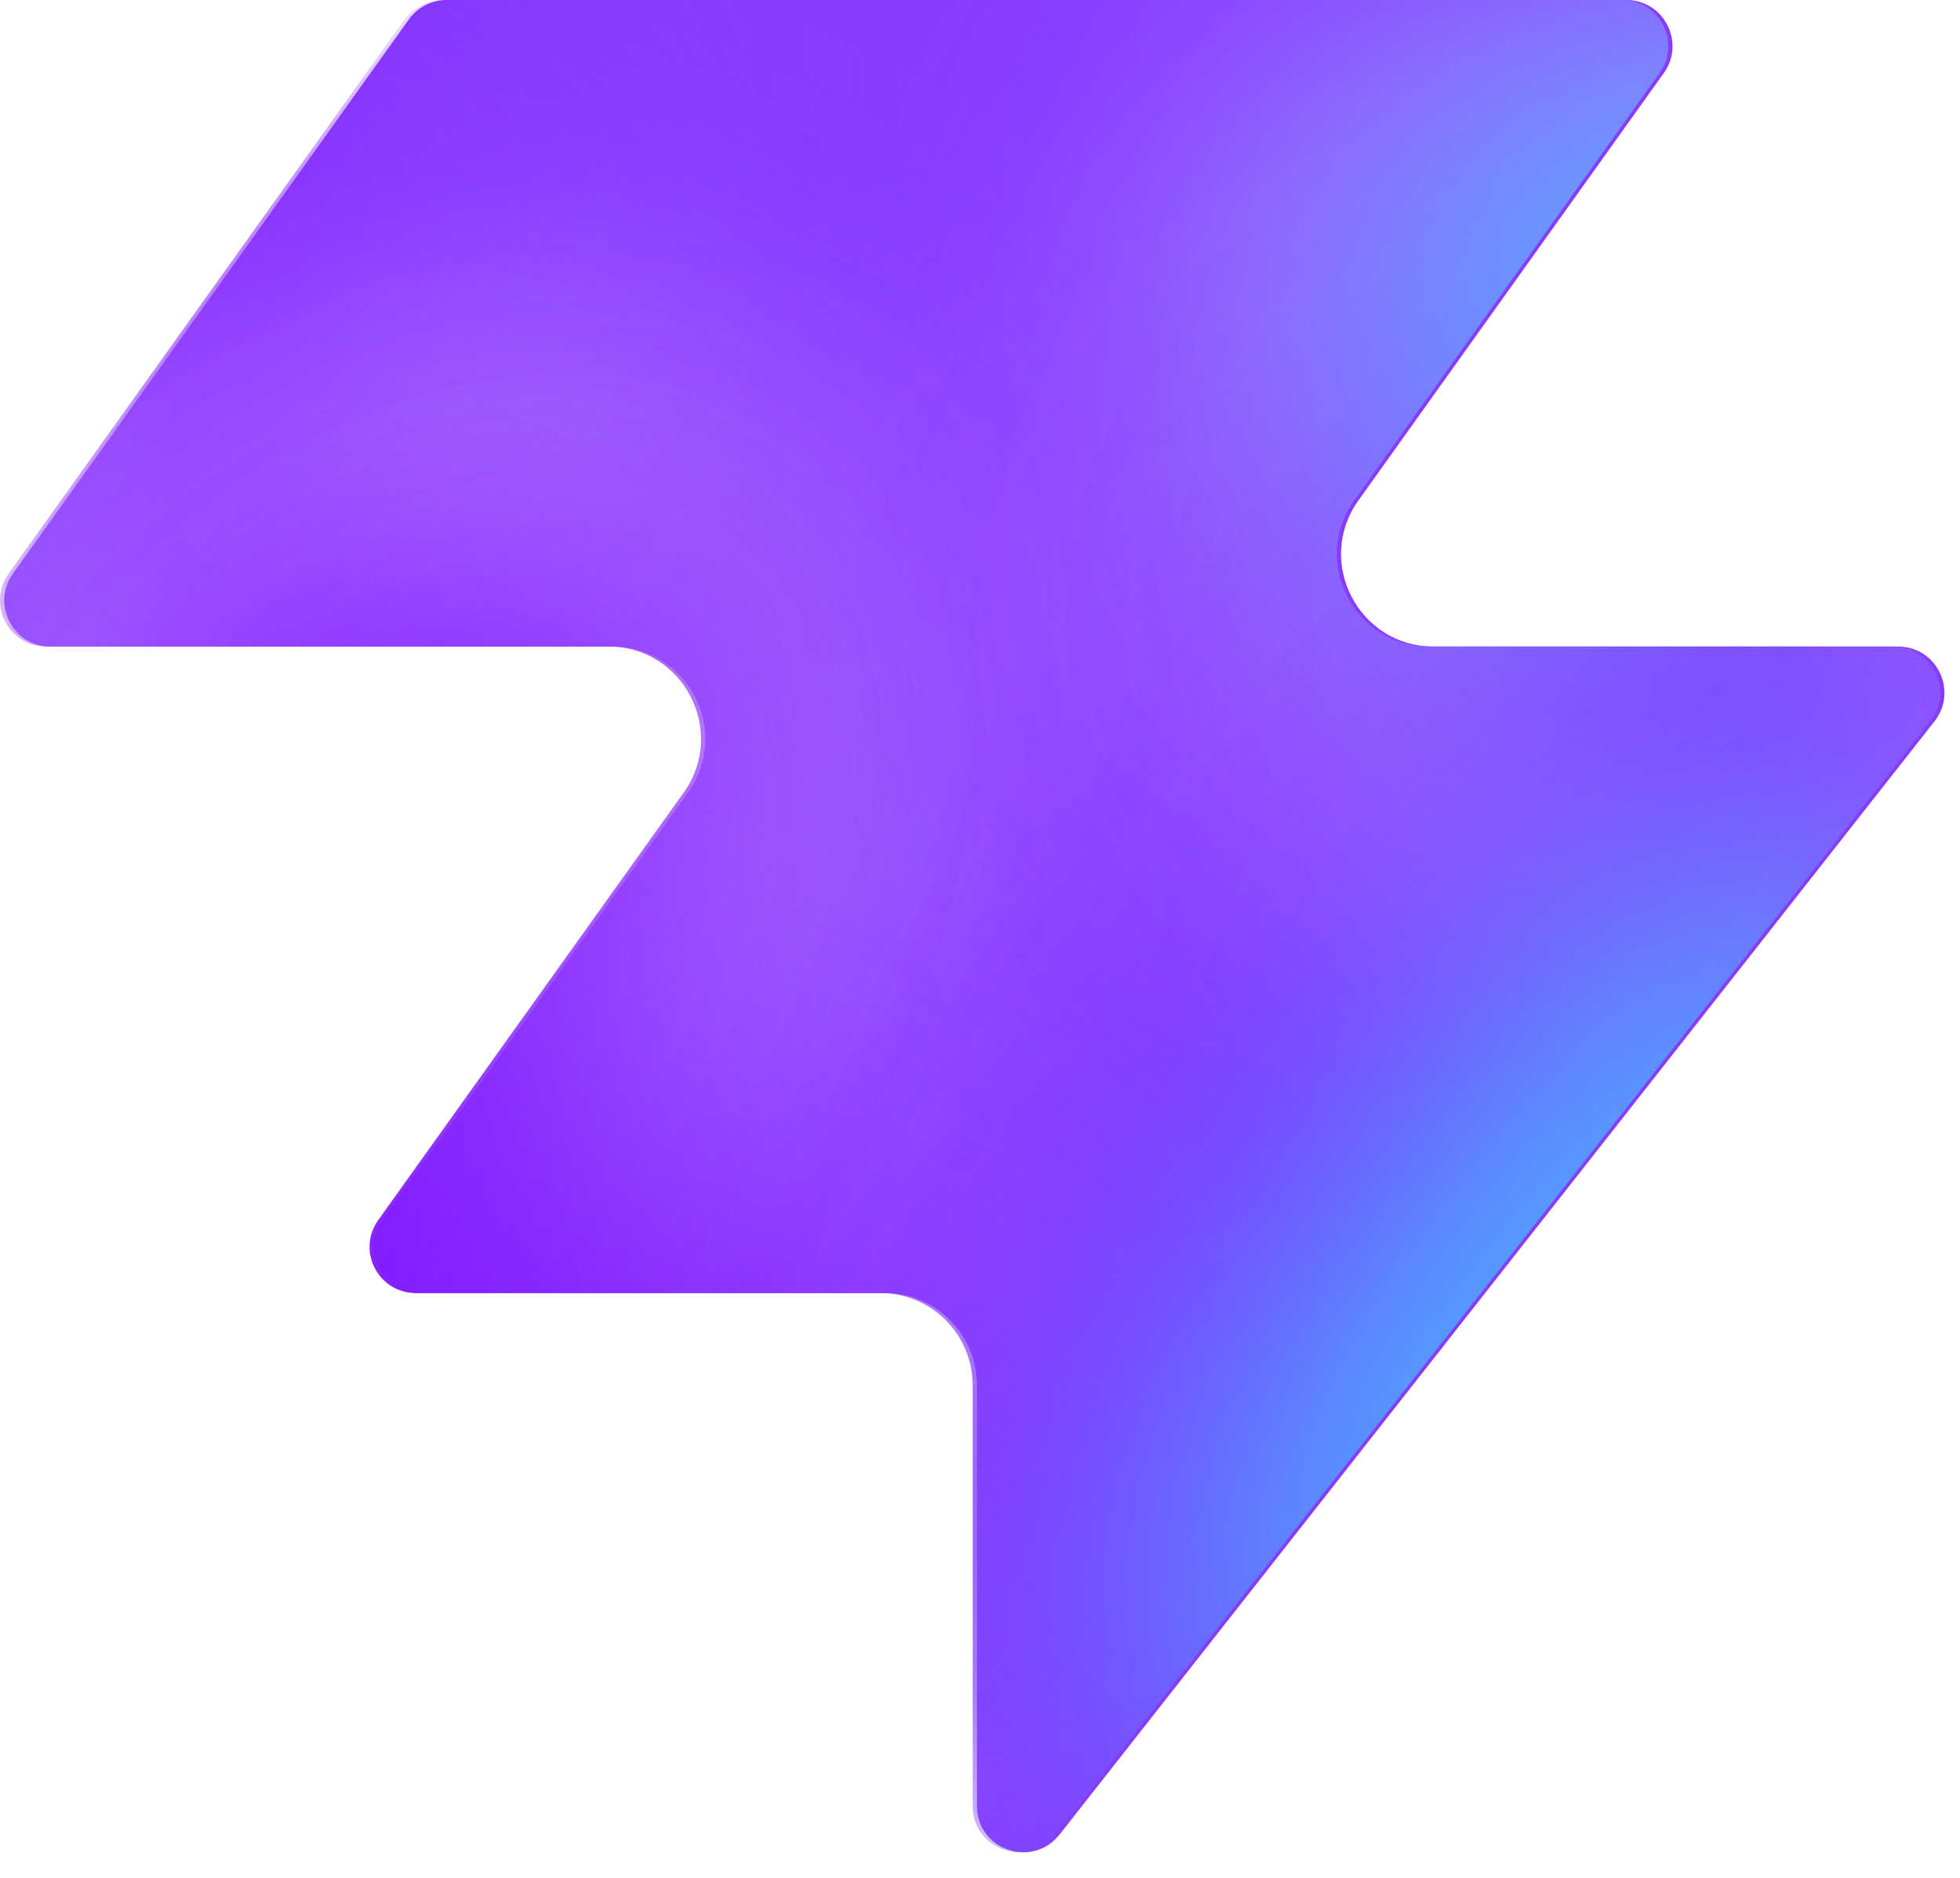
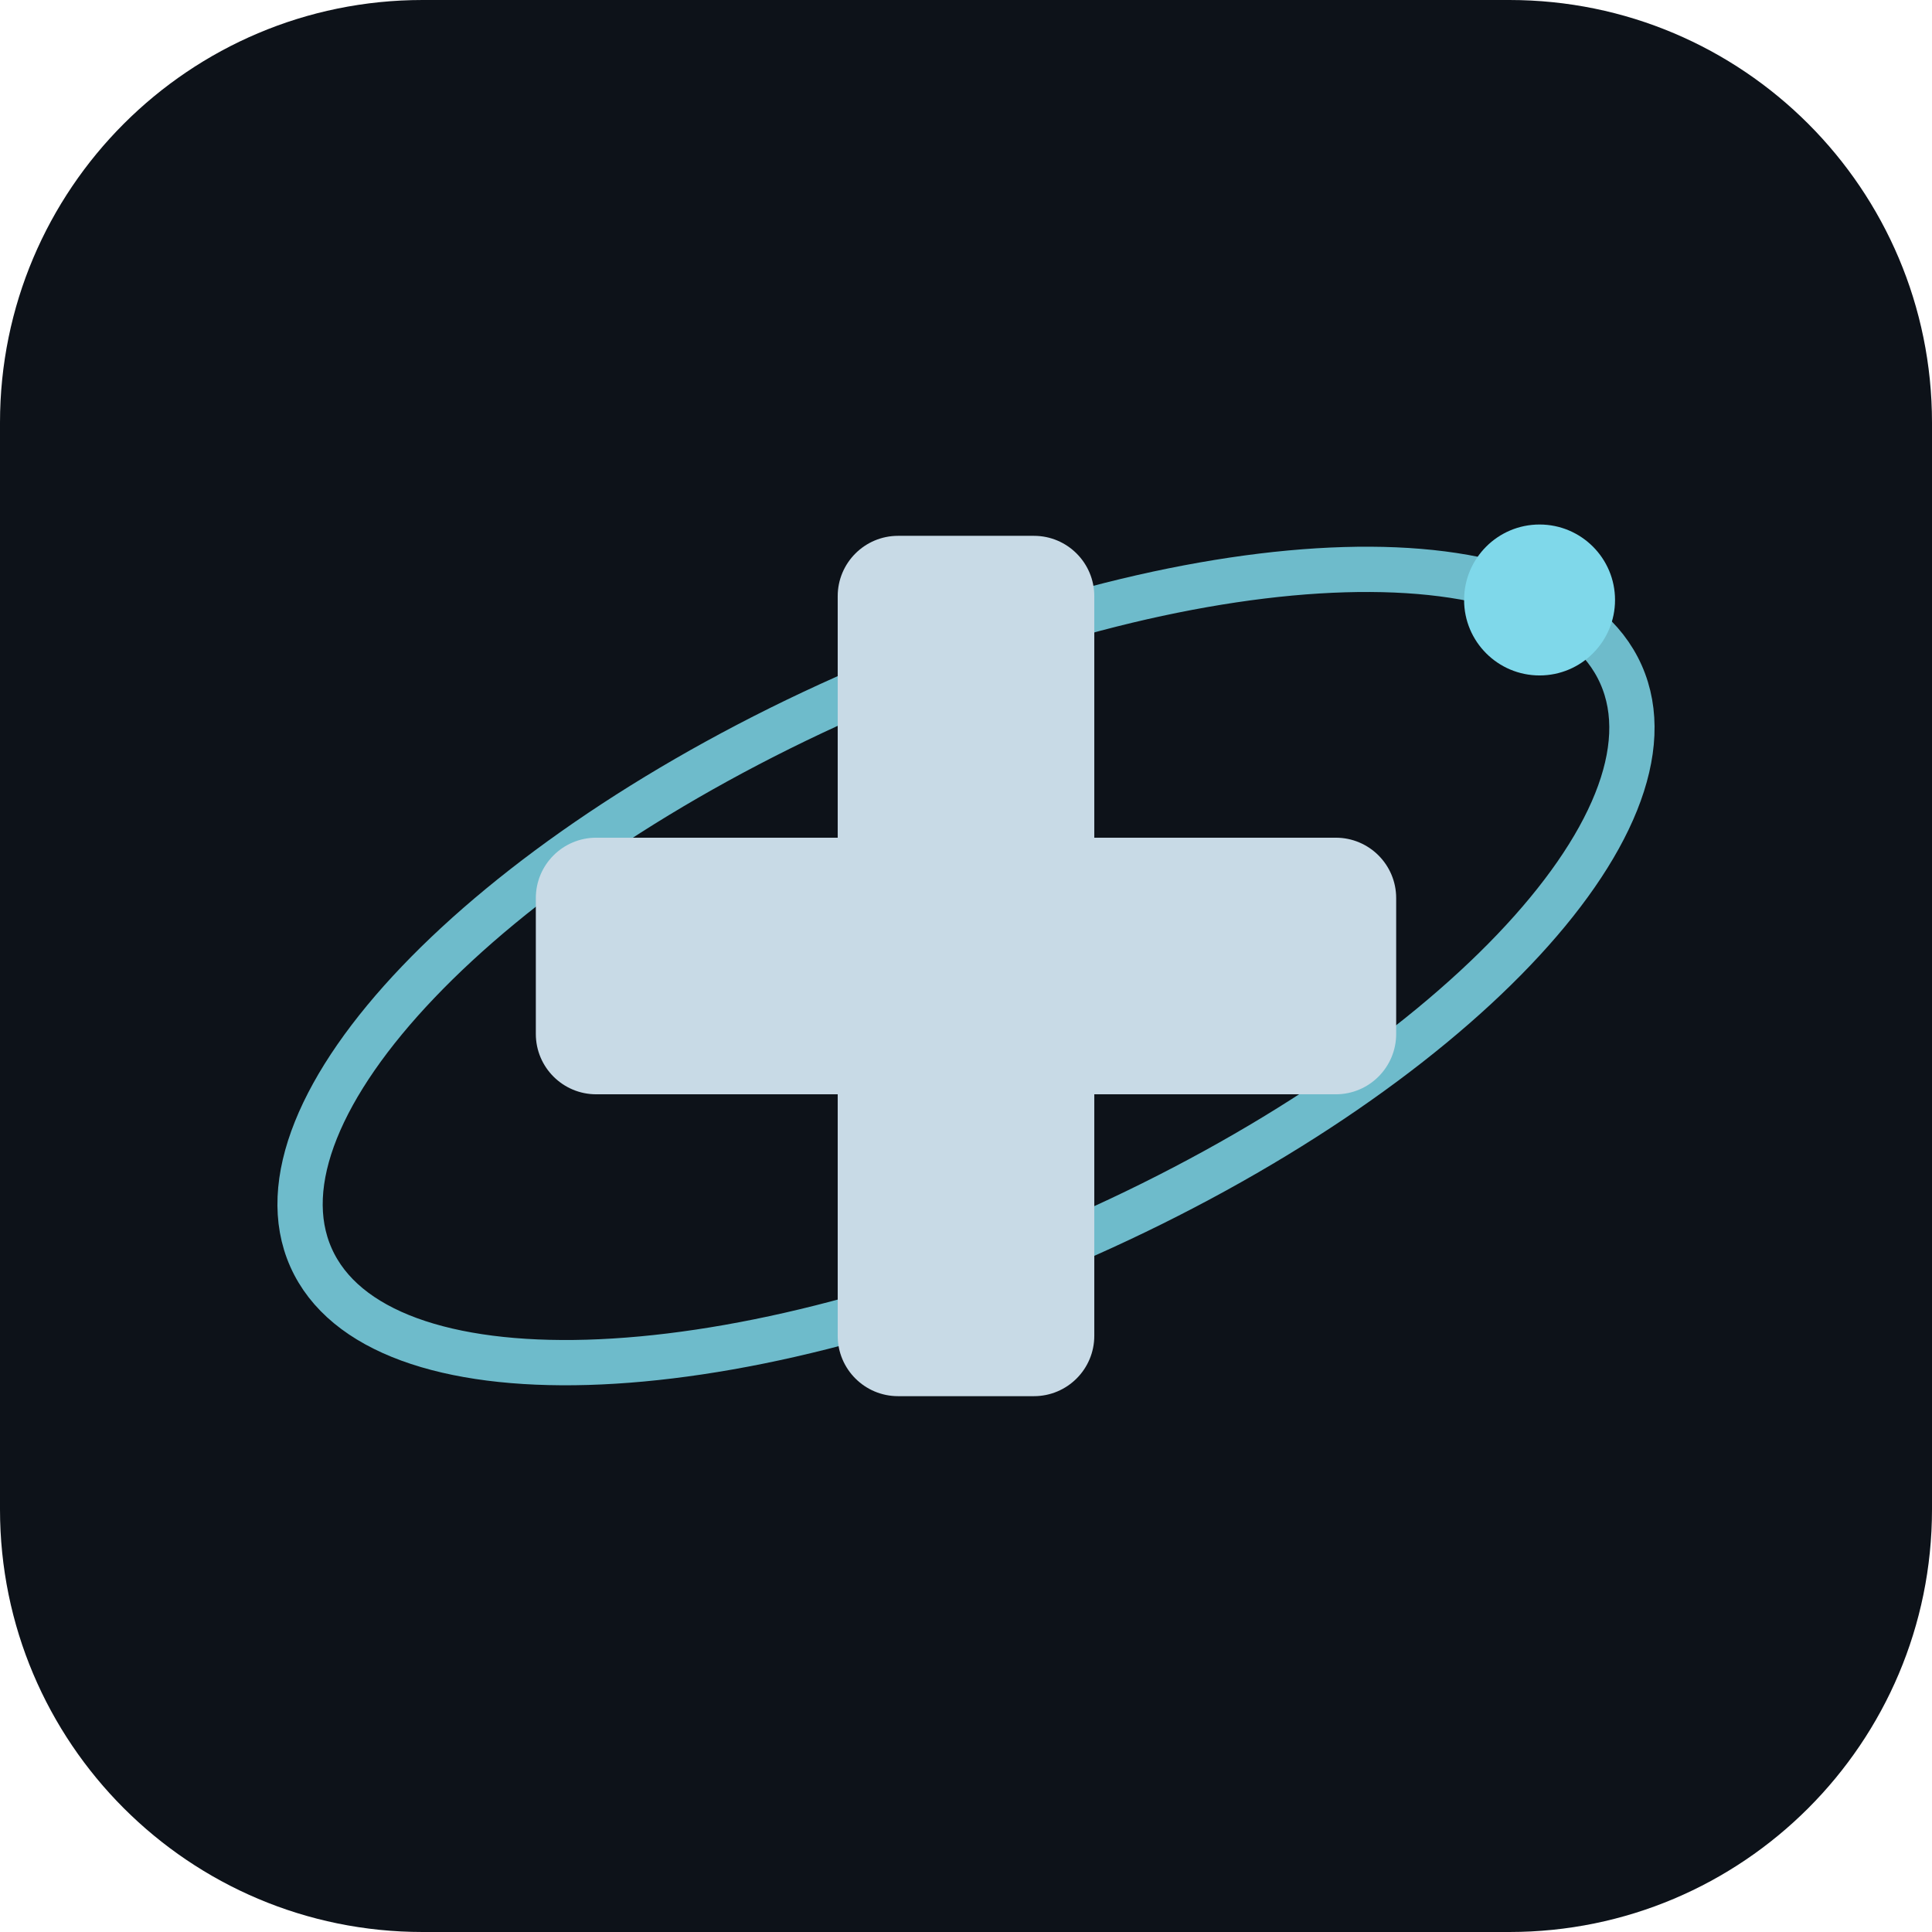
- <svg xmlns="http://www.w3.org/2000/svg" width="48" height="46" fill="none" viewBox="0 0 48 46">
-   <path fill="#863bff" d="M25.946 44.938c-.664.845-2.021.375-2.021-.698V33.937a2.26 2.26 0 0 0-2.262-2.262H10.287c-.92 0-1.456-1.04-.92-1.788l7.48-10.471c1.07-1.497 0-3.578-1.842-3.578H1.237c-.92 0-1.456-1.04-.92-1.788L10.013.474c.214-.297.556-.474.92-.474h28.894c.92 0 1.456 1.04.92 1.788l-7.48 10.471c-1.07 1.498 0 3.579 1.842 3.579h11.377c.943 0 1.473 1.088.89 1.83L25.947 44.94z" style="fill:#863bff;fill:color(display-p3 .525 .23 1);fill-opacity:1" />
-   <mask id="a" width="48" height="46" x="0" y="0" maskUnits="userSpaceOnUse" style="mask-type:alpha">
-     <path fill="#000" d="M25.842 44.938c-.664.844-2.021.375-2.021-.698V33.937a2.26 2.26 0 0 0-2.262-2.262H10.183c-.92 0-1.456-1.04-.92-1.788l7.48-10.471c1.07-1.498 0-3.579-1.842-3.579H1.133c-.92 0-1.456-1.04-.92-1.787L9.91.473c.214-.297.556-.474.92-.474h28.894c.92 0 1.456 1.04.92 1.788l-7.48 10.471c-1.07 1.498 0 3.578 1.842 3.578h11.377c.943 0 1.473 1.088.89 1.832L25.843 44.94z" style="fill:#000;fill-opacity:1" />
-   </mask>
-   <g mask="url(#a)">
-     <g filter="url(#b)">
-       <ellipse cx="5.508" cy="14.704" fill="#ede6ff" rx="5.508" ry="14.704" style="fill:#ede6ff;fill:color(display-p3 .927 .903 1);fill-opacity:1" transform="matrix(.00324 1 1 -.00324 -4.47 31.516)" />
-     </g>
-     <g filter="url(#c)">
-       <ellipse cx="10.399" cy="29.851" fill="#ede6ff" rx="10.399" ry="29.851" style="fill:#ede6ff;fill:color(display-p3 .927 .903 1);fill-opacity:1" transform="matrix(.00324 1 1 -.00324 -39.328 7.883)" />
-     </g>
-     <g filter="url(#d)">
-       <ellipse cx="5.508" cy="30.487" fill="#7e14ff" rx="5.508" ry="30.487" style="fill:#7e14ff;fill:color(display-p3 .492 .077 1);fill-opacity:1" transform="rotate(89.814 -25.913 -14.639)scale(1 -1)" />
-     </g>
-     <g filter="url(#e)">
-       <ellipse cx="5.508" cy="30.599" fill="#7e14ff" rx="5.508" ry="30.599" style="fill:#7e14ff;fill:color(display-p3 .492 .077 1);fill-opacity:1" transform="rotate(89.814 -32.644 -3.334)scale(1 -1)" />
-     </g>
-     <g filter="url(#f)">
-       <ellipse cx="5.508" cy="30.599" fill="#7e14ff" rx="5.508" ry="30.599" style="fill:#7e14ff;fill:color(display-p3 .492 .077 1);fill-opacity:1" transform="matrix(.00324 1 1 -.00324 -34.34 30.47)" />
-     </g>
-     <g filter="url(#g)">
-       <ellipse cx="14.072" cy="22.078" fill="#ede6ff" rx="14.072" ry="22.078" style="fill:#ede6ff;fill:color(display-p3 .927 .903 1);fill-opacity:1" transform="rotate(93.35 24.506 48.493)scale(-1 1)" />
-     </g>
-     <g filter="url(#h)">
-       <ellipse cx="3.47" cy="21.501" fill="#7e14ff" rx="3.47" ry="21.501" style="fill:#7e14ff;fill:color(display-p3 .492 .077 1);fill-opacity:1" transform="rotate(89.009 28.708 47.59)scale(-1 1)" />
-     </g>
-     <g filter="url(#i)">
-       <ellipse cx="3.47" cy="21.501" fill="#7e14ff" rx="3.47" ry="21.501" style="fill:#7e14ff;fill:color(display-p3 .492 .077 1);fill-opacity:1" transform="rotate(89.009 28.708 47.59)scale(-1 1)" />
-     </g>
-     <g filter="url(#j)">
-       <ellipse cx=".387" cy="8.972" fill="#7e14ff" rx="4.407" ry="29.108" style="fill:#7e14ff;fill:color(display-p3 .492 .077 1);fill-opacity:1" transform="rotate(39.51 .387 8.972)" />
-     </g>
-     <g filter="url(#k)">
-       <ellipse cx="47.523" cy="-6.092" fill="#7e14ff" rx="4.407" ry="29.108" style="fill:#7e14ff;fill:color(display-p3 .492 .077 1);fill-opacity:1" transform="rotate(37.892 47.523 -6.092)" />
-     </g>
-     <g filter="url(#l)">
-       <ellipse cx="41.412" cy="6.333" fill="#47bfff" rx="5.971" ry="9.665" style="fill:#47bfff;fill:color(display-p3 .28 .748 1);fill-opacity:1" transform="rotate(37.892 41.412 6.333)" />
-     </g>
-     <g filter="url(#m)">
-       <ellipse cx="-1.879" cy="38.332" fill="#7e14ff" rx="4.407" ry="29.108" style="fill:#7e14ff;fill:color(display-p3 .492 .077 1);fill-opacity:1" transform="rotate(37.892 -1.88 38.332)" />
-     </g>
-     <g filter="url(#n)">
-       <ellipse cx="-1.879" cy="38.332" fill="#7e14ff" rx="4.407" ry="29.108" style="fill:#7e14ff;fill:color(display-p3 .492 .077 1);fill-opacity:1" transform="rotate(37.892 -1.88 38.332)" />
-     </g>
-     <g filter="url(#o)">
-       <ellipse cx="35.651" cy="29.907" fill="#7e14ff" rx="4.407" ry="29.108" style="fill:#7e14ff;fill:color(display-p3 .492 .077 1);fill-opacity:1" transform="rotate(37.892 35.651 29.907)" />
-     </g>
-     <g filter="url(#p)">
-       <ellipse cx="38.418" cy="32.4" fill="#47bfff" rx="5.971" ry="15.297" style="fill:#47bfff;fill:color(display-p3 .28 .748 1);fill-opacity:1" transform="rotate(37.892 38.418 32.4)" />
-     </g>
-   </g>
-   <defs>
-     <filter id="b" width="60.045" height="41.654" x="-19.77" y="16.149" color-interpolation-filters="sRGB" filterUnits="userSpaceOnUse">
-       <feFlood flood-opacity="0" result="BackgroundImageFix" />
-       <feBlend in="SourceGraphic" in2="BackgroundImageFix" result="shape" />
-       <feGaussianBlur result="effect1_foregroundBlur_2002_17158" stdDeviation="7.659" />
-     </filter>
-     <filter id="c" width="90.34" height="51.437" x="-54.613" y="-7.533" color-interpolation-filters="sRGB" filterUnits="userSpaceOnUse">
-       <feFlood flood-opacity="0" result="BackgroundImageFix" />
-       <feBlend in="SourceGraphic" in2="BackgroundImageFix" result="shape" />
-       <feGaussianBlur result="effect1_foregroundBlur_2002_17158" stdDeviation="7.659" />
-     </filter>
-     <filter id="d" width="79.355" height="29.4" x="-49.64" y="2.03" color-interpolation-filters="sRGB" filterUnits="userSpaceOnUse">
-       <feFlood flood-opacity="0" result="BackgroundImageFix" />
-       <feBlend in="SourceGraphic" in2="BackgroundImageFix" result="shape" />
-       <feGaussianBlur result="effect1_foregroundBlur_2002_17158" stdDeviation="4.596" />
-     </filter>
-     <filter id="e" width="79.579" height="29.4" x="-45.045" y="20.029" color-interpolation-filters="sRGB" filterUnits="userSpaceOnUse">
-       <feFlood flood-opacity="0" result="BackgroundImageFix" />
-       <feBlend in="SourceGraphic" in2="BackgroundImageFix" result="shape" />
-       <feGaussianBlur result="effect1_foregroundBlur_2002_17158" stdDeviation="4.596" />
-     </filter>
-     <filter id="f" width="79.579" height="29.4" x="-43.513" y="21.178" color-interpolation-filters="sRGB" filterUnits="userSpaceOnUse">
-       <feFlood flood-opacity="0" result="BackgroundImageFix" />
-       <feBlend in="SourceGraphic" in2="BackgroundImageFix" result="shape" />
-       <feGaussianBlur result="effect1_foregroundBlur_2002_17158" stdDeviation="4.596" />
-     </filter>
-     <filter id="g" width="74.749" height="58.852" x="15.756" y="-17.901" color-interpolation-filters="sRGB" filterUnits="userSpaceOnUse">
-       <feFlood flood-opacity="0" result="BackgroundImageFix" />
-       <feBlend in="SourceGraphic" in2="BackgroundImageFix" result="shape" />
-       <feGaussianBlur result="effect1_foregroundBlur_2002_17158" stdDeviation="7.659" />
-     </filter>
-     <filter id="h" width="61.377" height="25.362" x="23.548" y="2.284" color-interpolation-filters="sRGB" filterUnits="userSpaceOnUse">
-       <feFlood flood-opacity="0" result="BackgroundImageFix" />
-       <feBlend in="SourceGraphic" in2="BackgroundImageFix" result="shape" />
-       <feGaussianBlur result="effect1_foregroundBlur_2002_17158" stdDeviation="4.596" />
-     </filter>
-     <filter id="i" width="61.377" height="25.362" x="23.548" y="2.284" color-interpolation-filters="sRGB" filterUnits="userSpaceOnUse">
-       <feFlood flood-opacity="0" result="BackgroundImageFix" />
-       <feBlend in="SourceGraphic" in2="BackgroundImageFix" result="shape" />
-       <feGaussianBlur result="effect1_foregroundBlur_2002_17158" stdDeviation="4.596" />
-     </filter>
-     <filter id="j" width="56.045" height="63.649" x="-27.636" y="-22.853" color-interpolation-filters="sRGB" filterUnits="userSpaceOnUse">
-       <feFlood flood-opacity="0" result="BackgroundImageFix" />
-       <feBlend in="SourceGraphic" in2="BackgroundImageFix" result="shape" />
-       <feGaussianBlur result="effect1_foregroundBlur_2002_17158" stdDeviation="4.596" />
-     </filter>
-     <filter id="k" width="54.814" height="64.646" x="20.116" y="-38.415" color-interpolation-filters="sRGB" filterUnits="userSpaceOnUse">
-       <feFlood flood-opacity="0" result="BackgroundImageFix" />
-       <feBlend in="SourceGraphic" in2="BackgroundImageFix" result="shape" />
-       <feGaussianBlur result="effect1_foregroundBlur_2002_17158" stdDeviation="4.596" />
-     </filter>
-     <filter id="l" width="33.541" height="35.313" x="24.641" y="-11.323" color-interpolation-filters="sRGB" filterUnits="userSpaceOnUse">
-       <feFlood flood-opacity="0" result="BackgroundImageFix" />
-       <feBlend in="SourceGraphic" in2="BackgroundImageFix" result="shape" />
-       <feGaussianBlur result="effect1_foregroundBlur_2002_17158" stdDeviation="4.596" />
-     </filter>
-     <filter id="m" width="54.814" height="64.646" x="-29.286" y="6.009" color-interpolation-filters="sRGB" filterUnits="userSpaceOnUse">
-       <feFlood flood-opacity="0" result="BackgroundImageFix" />
-       <feBlend in="SourceGraphic" in2="BackgroundImageFix" result="shape" />
-       <feGaussianBlur result="effect1_foregroundBlur_2002_17158" stdDeviation="4.596" />
-     </filter>
-     <filter id="n" width="54.814" height="64.646" x="-29.286" y="6.009" color-interpolation-filters="sRGB" filterUnits="userSpaceOnUse">
-       <feFlood flood-opacity="0" result="BackgroundImageFix" />
-       <feBlend in="SourceGraphic" in2="BackgroundImageFix" result="shape" />
-       <feGaussianBlur result="effect1_foregroundBlur_2002_17158" stdDeviation="4.596" />
-     </filter>
-     <filter id="o" width="54.814" height="64.646" x="8.244" y="-2.416" color-interpolation-filters="sRGB" filterUnits="userSpaceOnUse">
-       <feFlood flood-opacity="0" result="BackgroundImageFix" />
-       <feBlend in="SourceGraphic" in2="BackgroundImageFix" result="shape" />
-       <feGaussianBlur result="effect1_foregroundBlur_2002_17158" stdDeviation="4.596" />
-     </filter>
-     <filter id="p" width="39.409" height="43.623" x="18.713" y="10.588" color-interpolation-filters="sRGB" filterUnits="userSpaceOnUse">
-       <feFlood flood-opacity="0" result="BackgroundImageFix" />
-       <feBlend in="SourceGraphic" in2="BackgroundImageFix" result="shape" />
-       <feGaussianBlur result="effect1_foregroundBlur_2002_17158" stdDeviation="4.596" />
-     </filter>
-   </defs>
+ <svg xmlns="http://www.w3.org/2000/svg" viewBox="0 0 512 512">
+   <rect width="512" height="512" rx="112" fill="#0d1219" />
+   <ellipse cx="256" cy="256" rx="190" ry="78" fill="none" stroke="#7fd8ea" stroke-width="12" opacity="0.85" transform="rotate(-24 256 256)" />
+   <rect x="222" y="142" width="68" height="228" rx="16" fill="#c8dae6" />
+   <rect x="142" y="222" width="228" height="68" rx="16" fill="#c8dae6" />
+   <circle cx="408" cy="159" r="20" fill="#7fd8ea" />
</svg>
